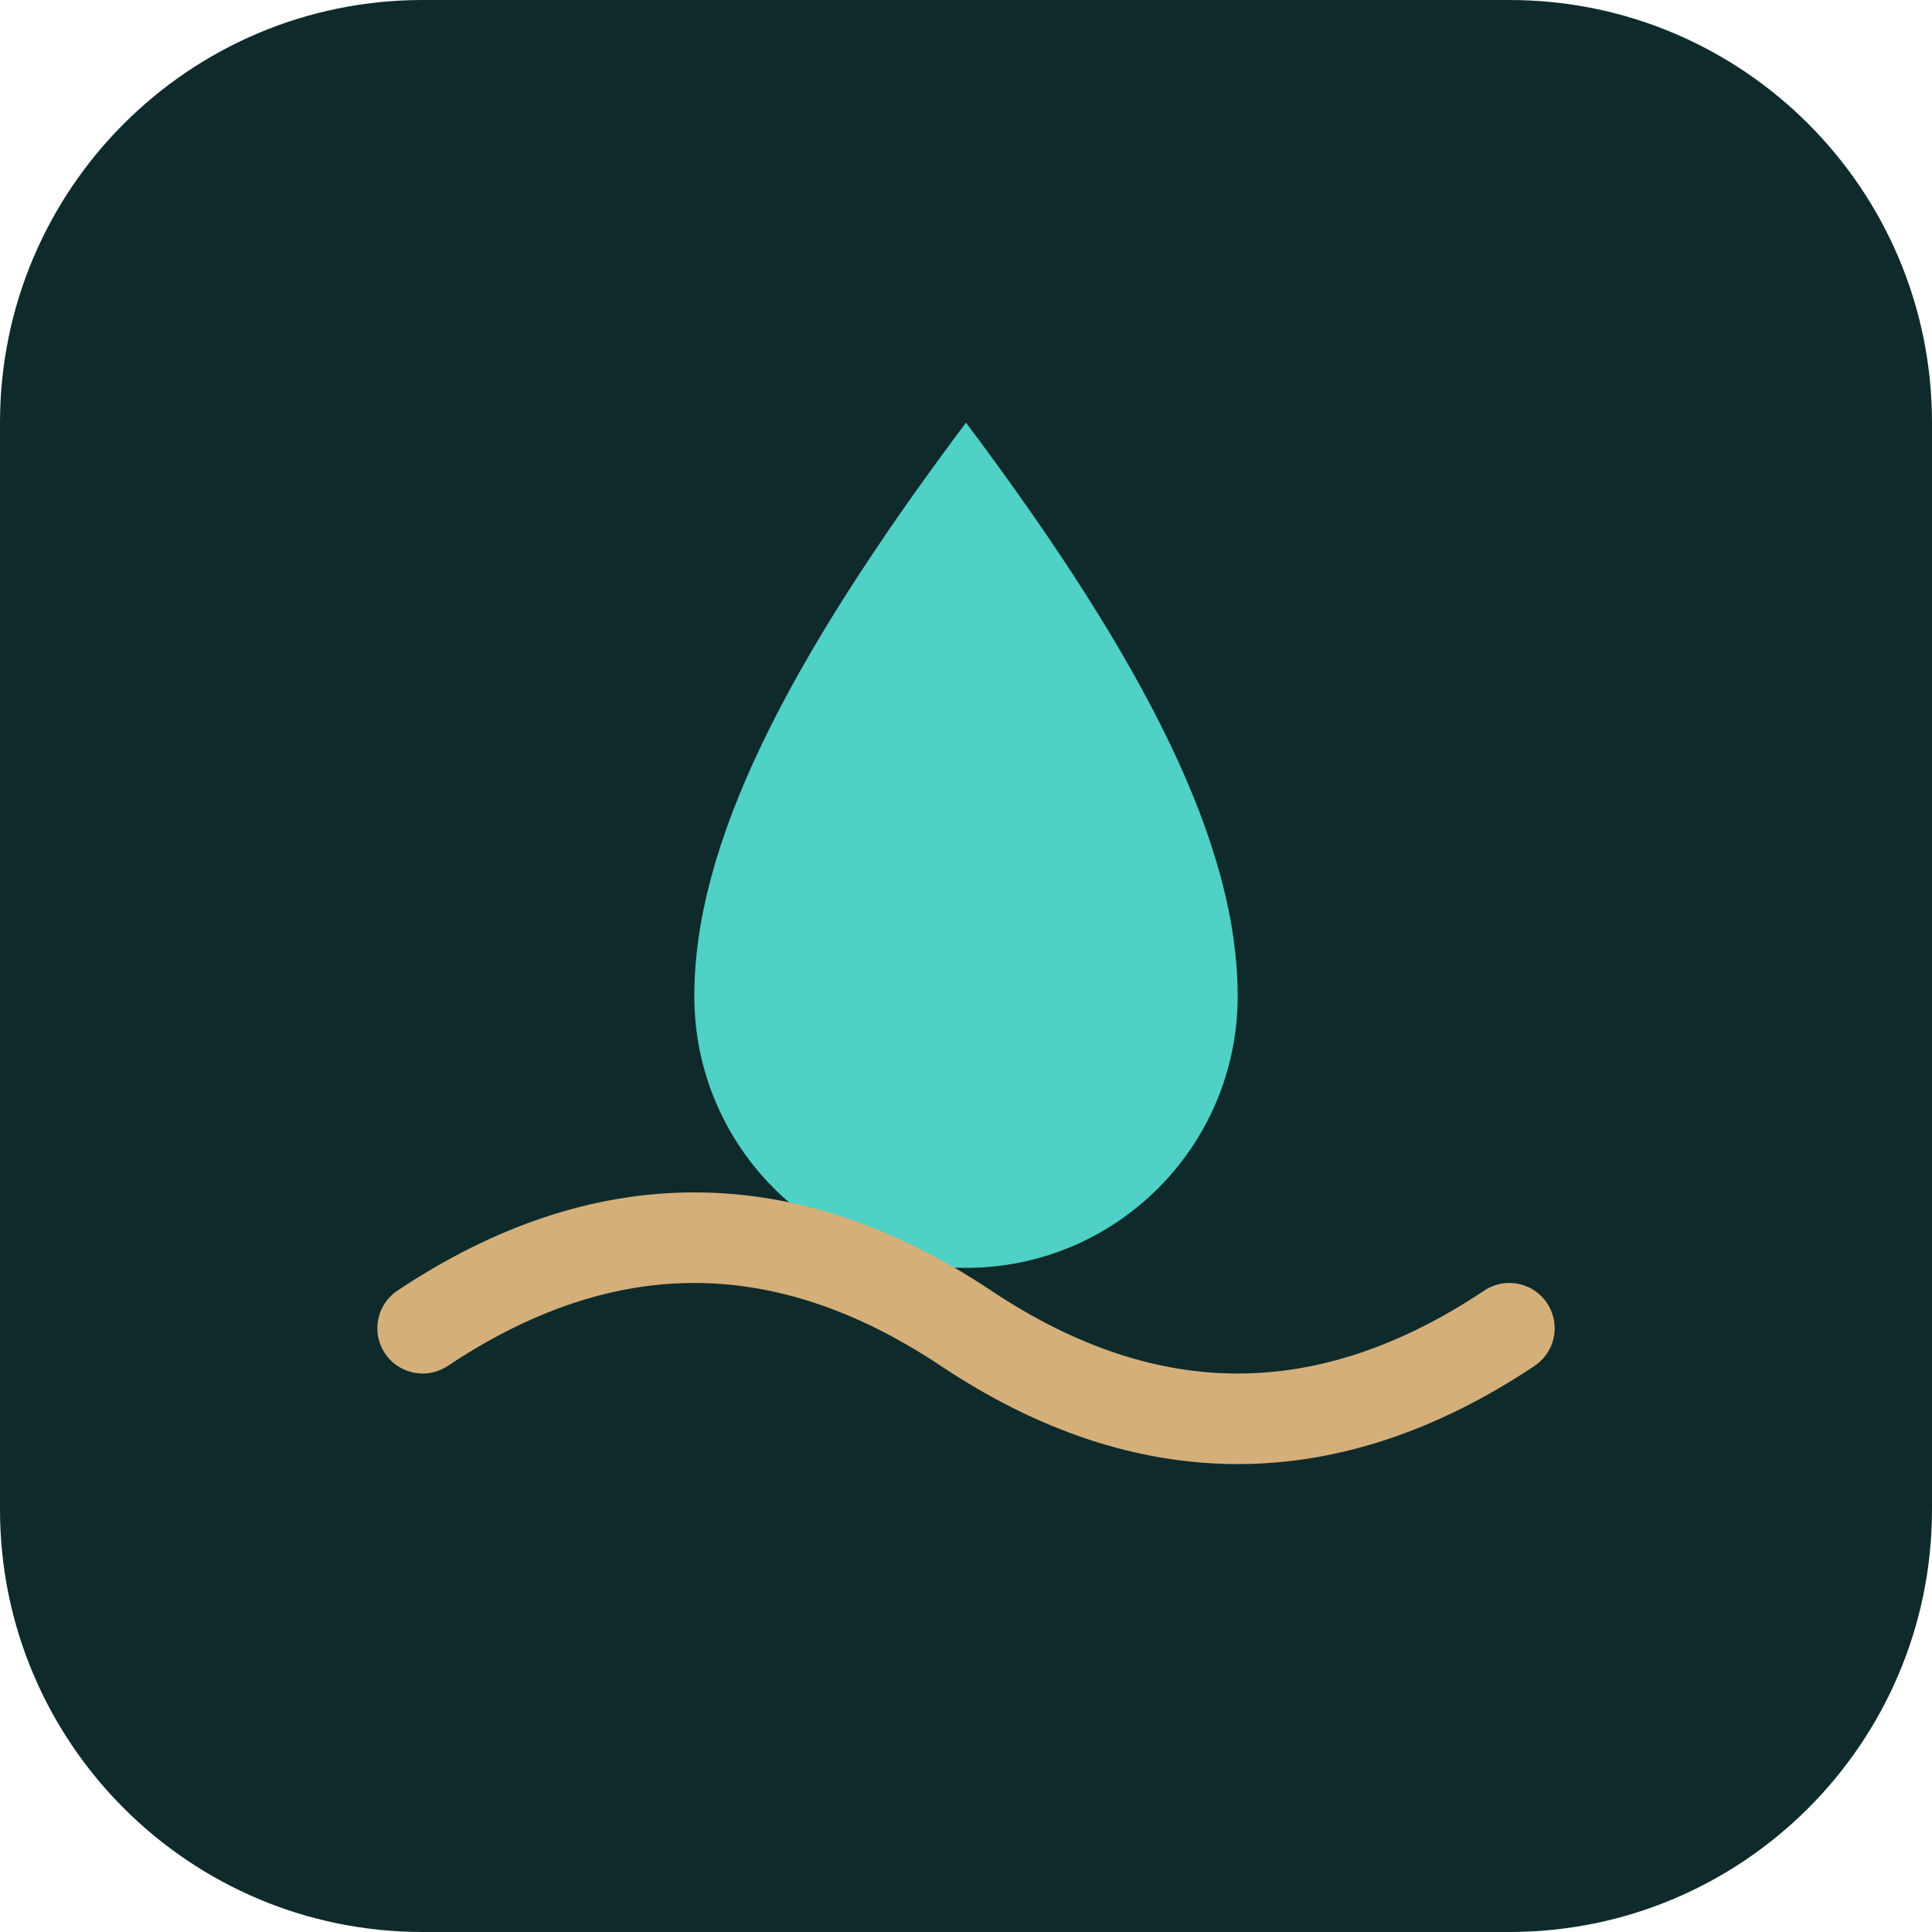
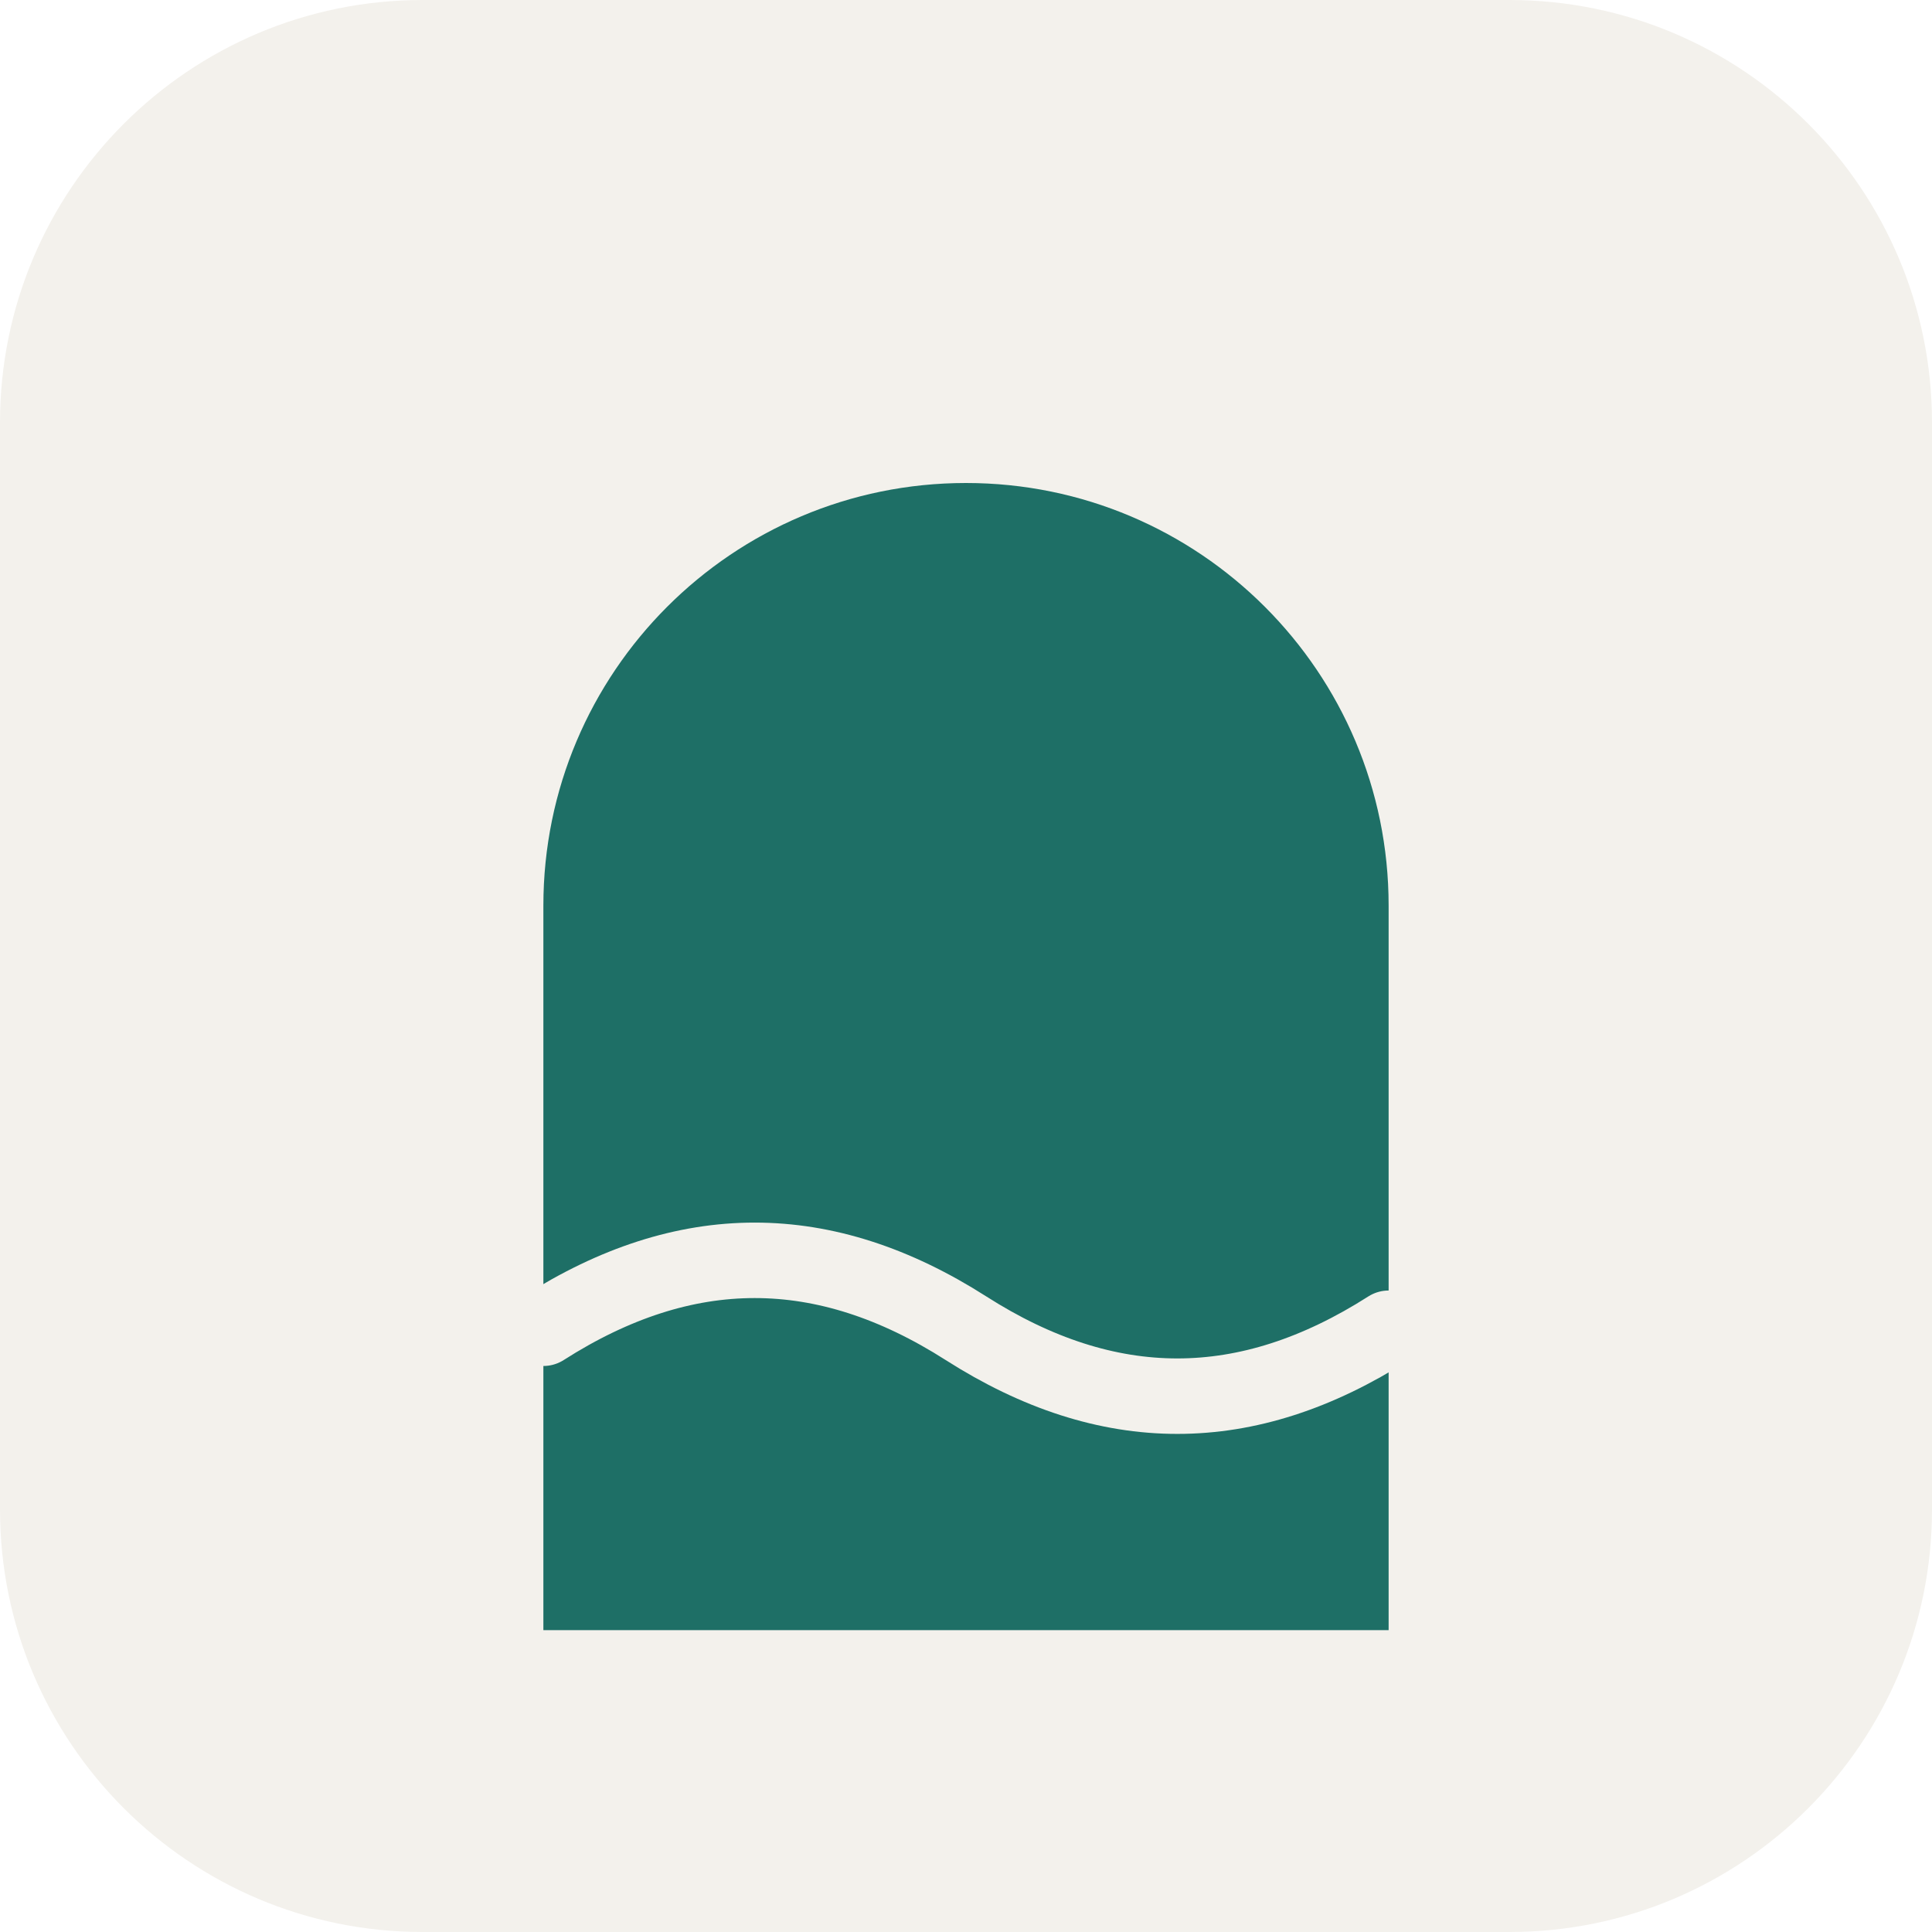
<svg xmlns="http://www.w3.org/2000/svg" viewBox="0 0 64 64">
-   <rect width="64" height="64" rx="14" fill="#0F2A2B" />
-   <path d="M32 14c-6 8-9 14-9 19a9 9 0 0 0 18 0c0-5-3-11-9-19z" fill="#4FD1C5" />
-   <path d="M14 44c6-4 12-4 18 0s12 4 18 0" stroke="#D4AF7A" stroke-width="3" fill="none" stroke-linecap="round" />
+   <rect width="64" height="64" rx="14" fill="#F3F1EC" />
+   <path d="M18 54V30a14 14 0 0 1 28 0v24z" fill="#1E6F66" />
+   <path d="M18 44c4.7-3 9.3-3 14 0s9.3 3 14 0" stroke="#F3F1EC" stroke-width="2.5" fill="none" stroke-linecap="round" />
</svg>
